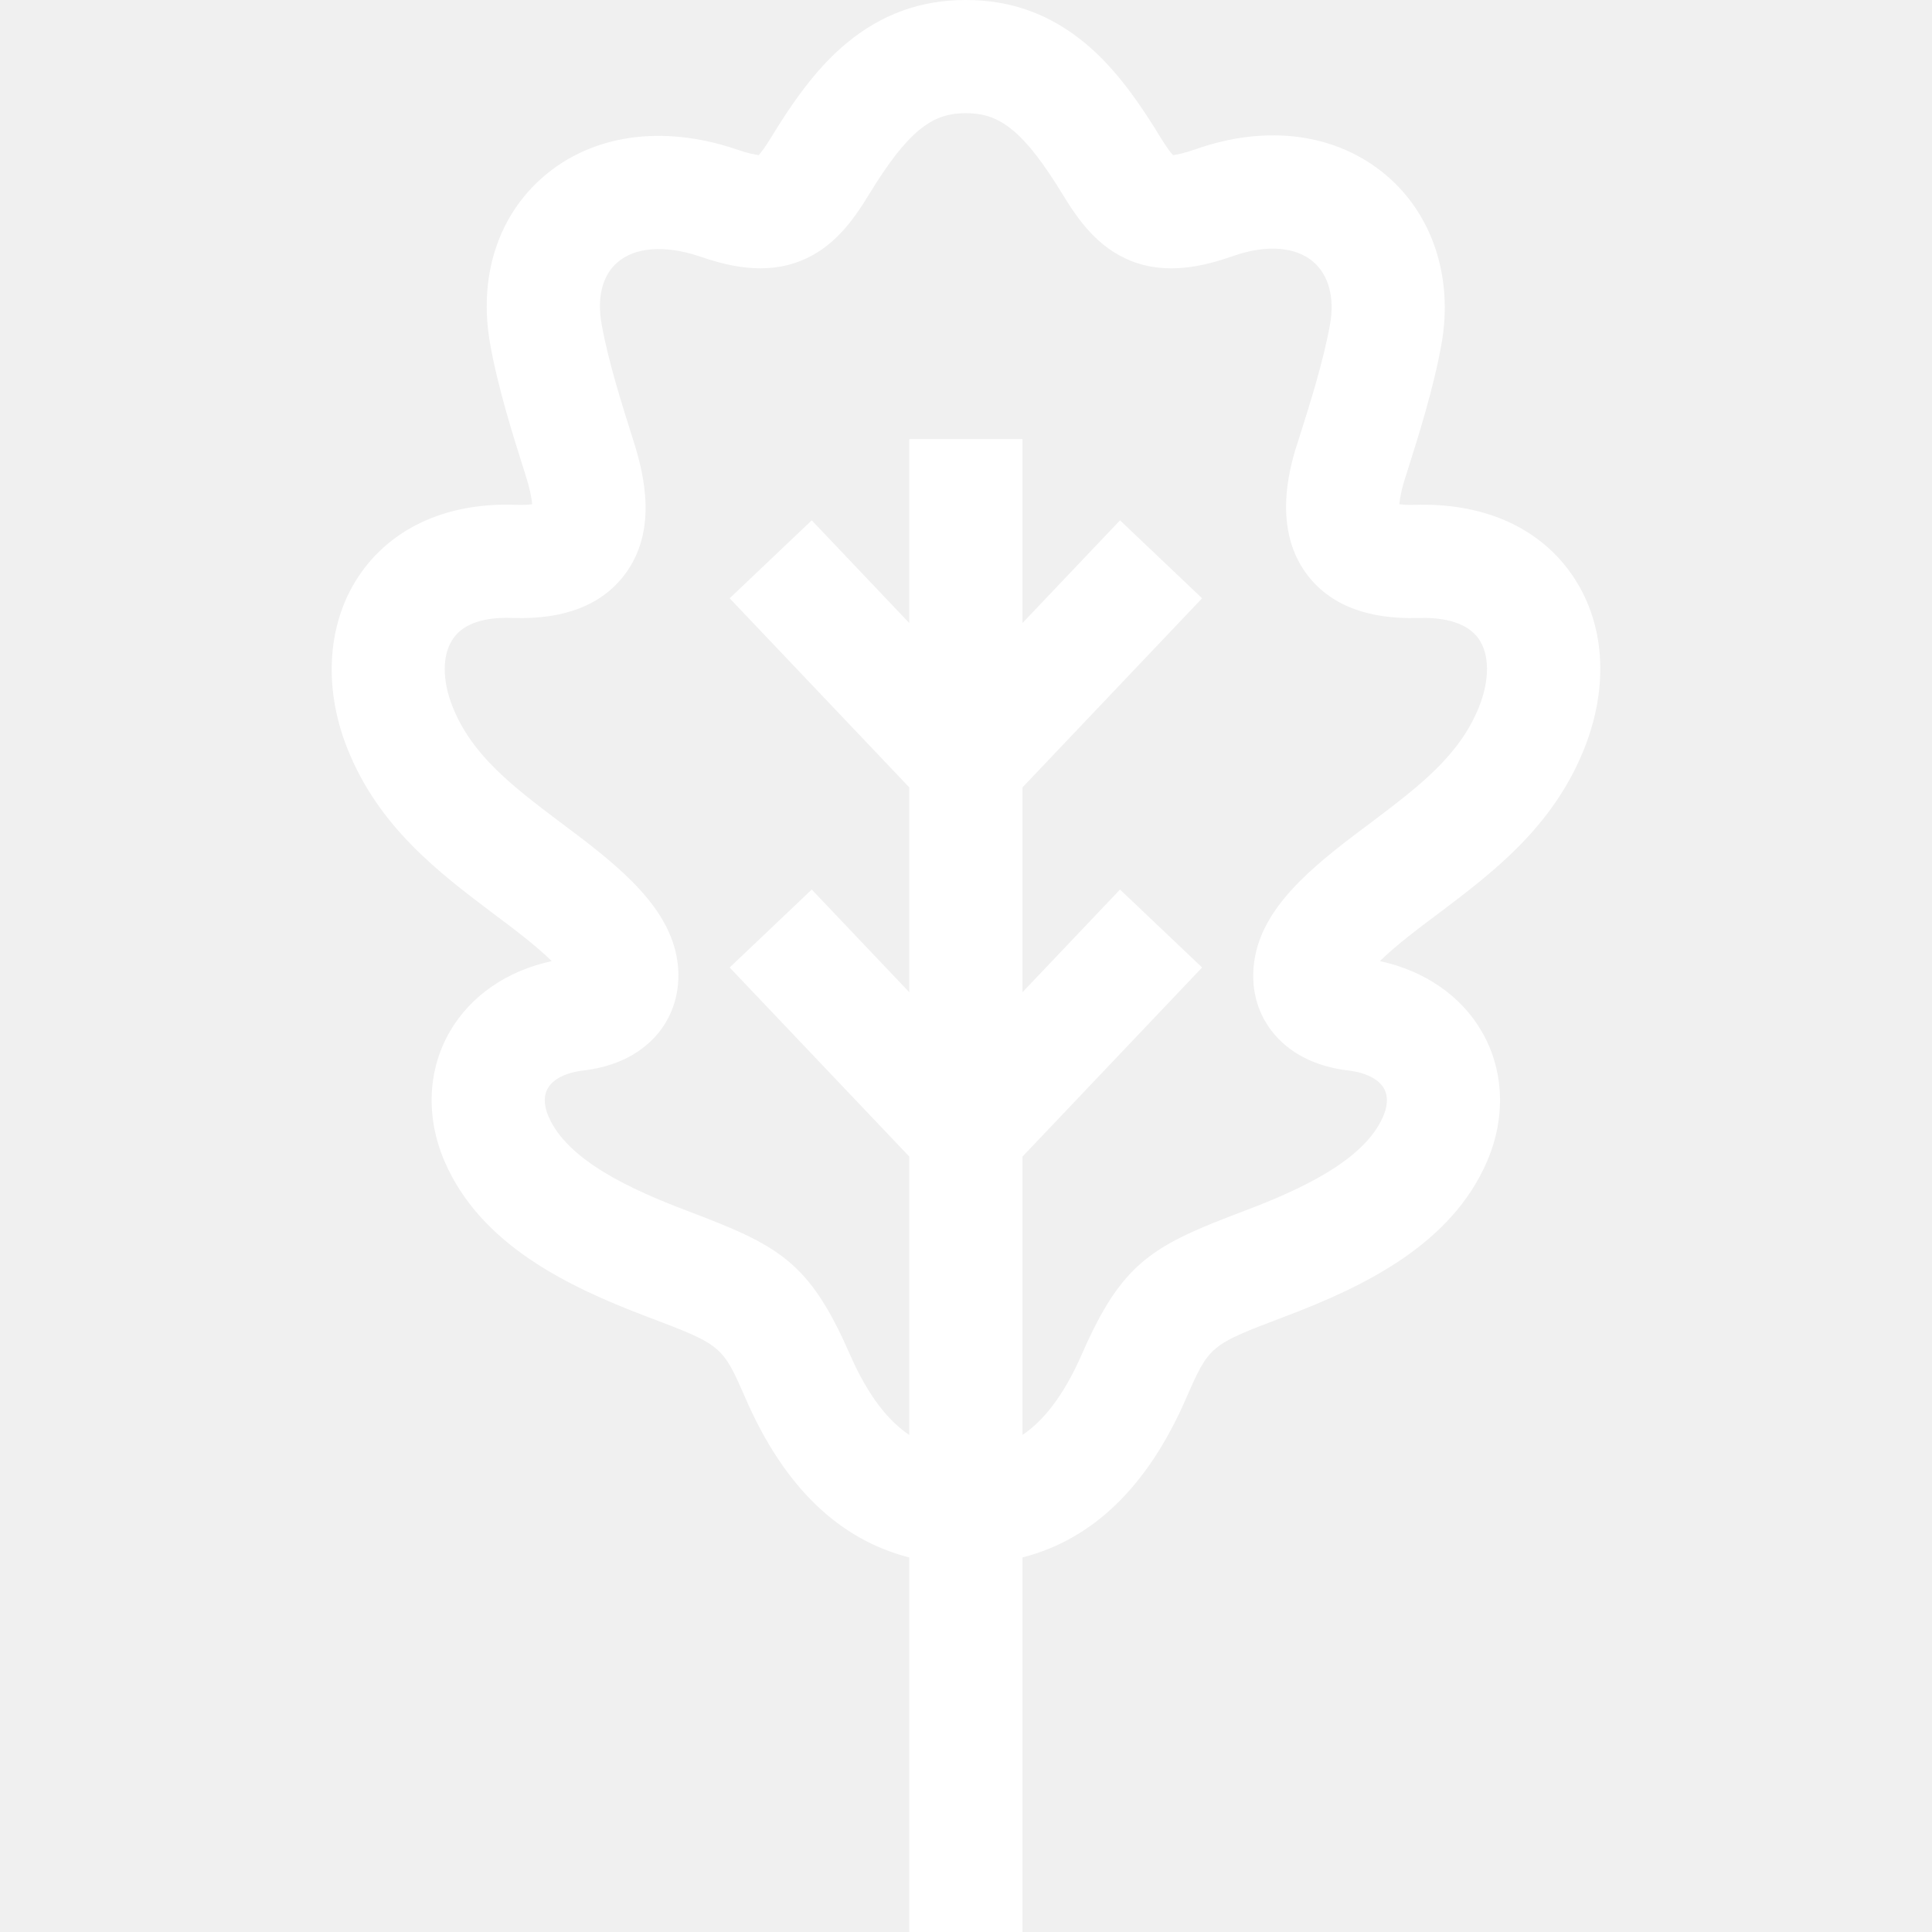
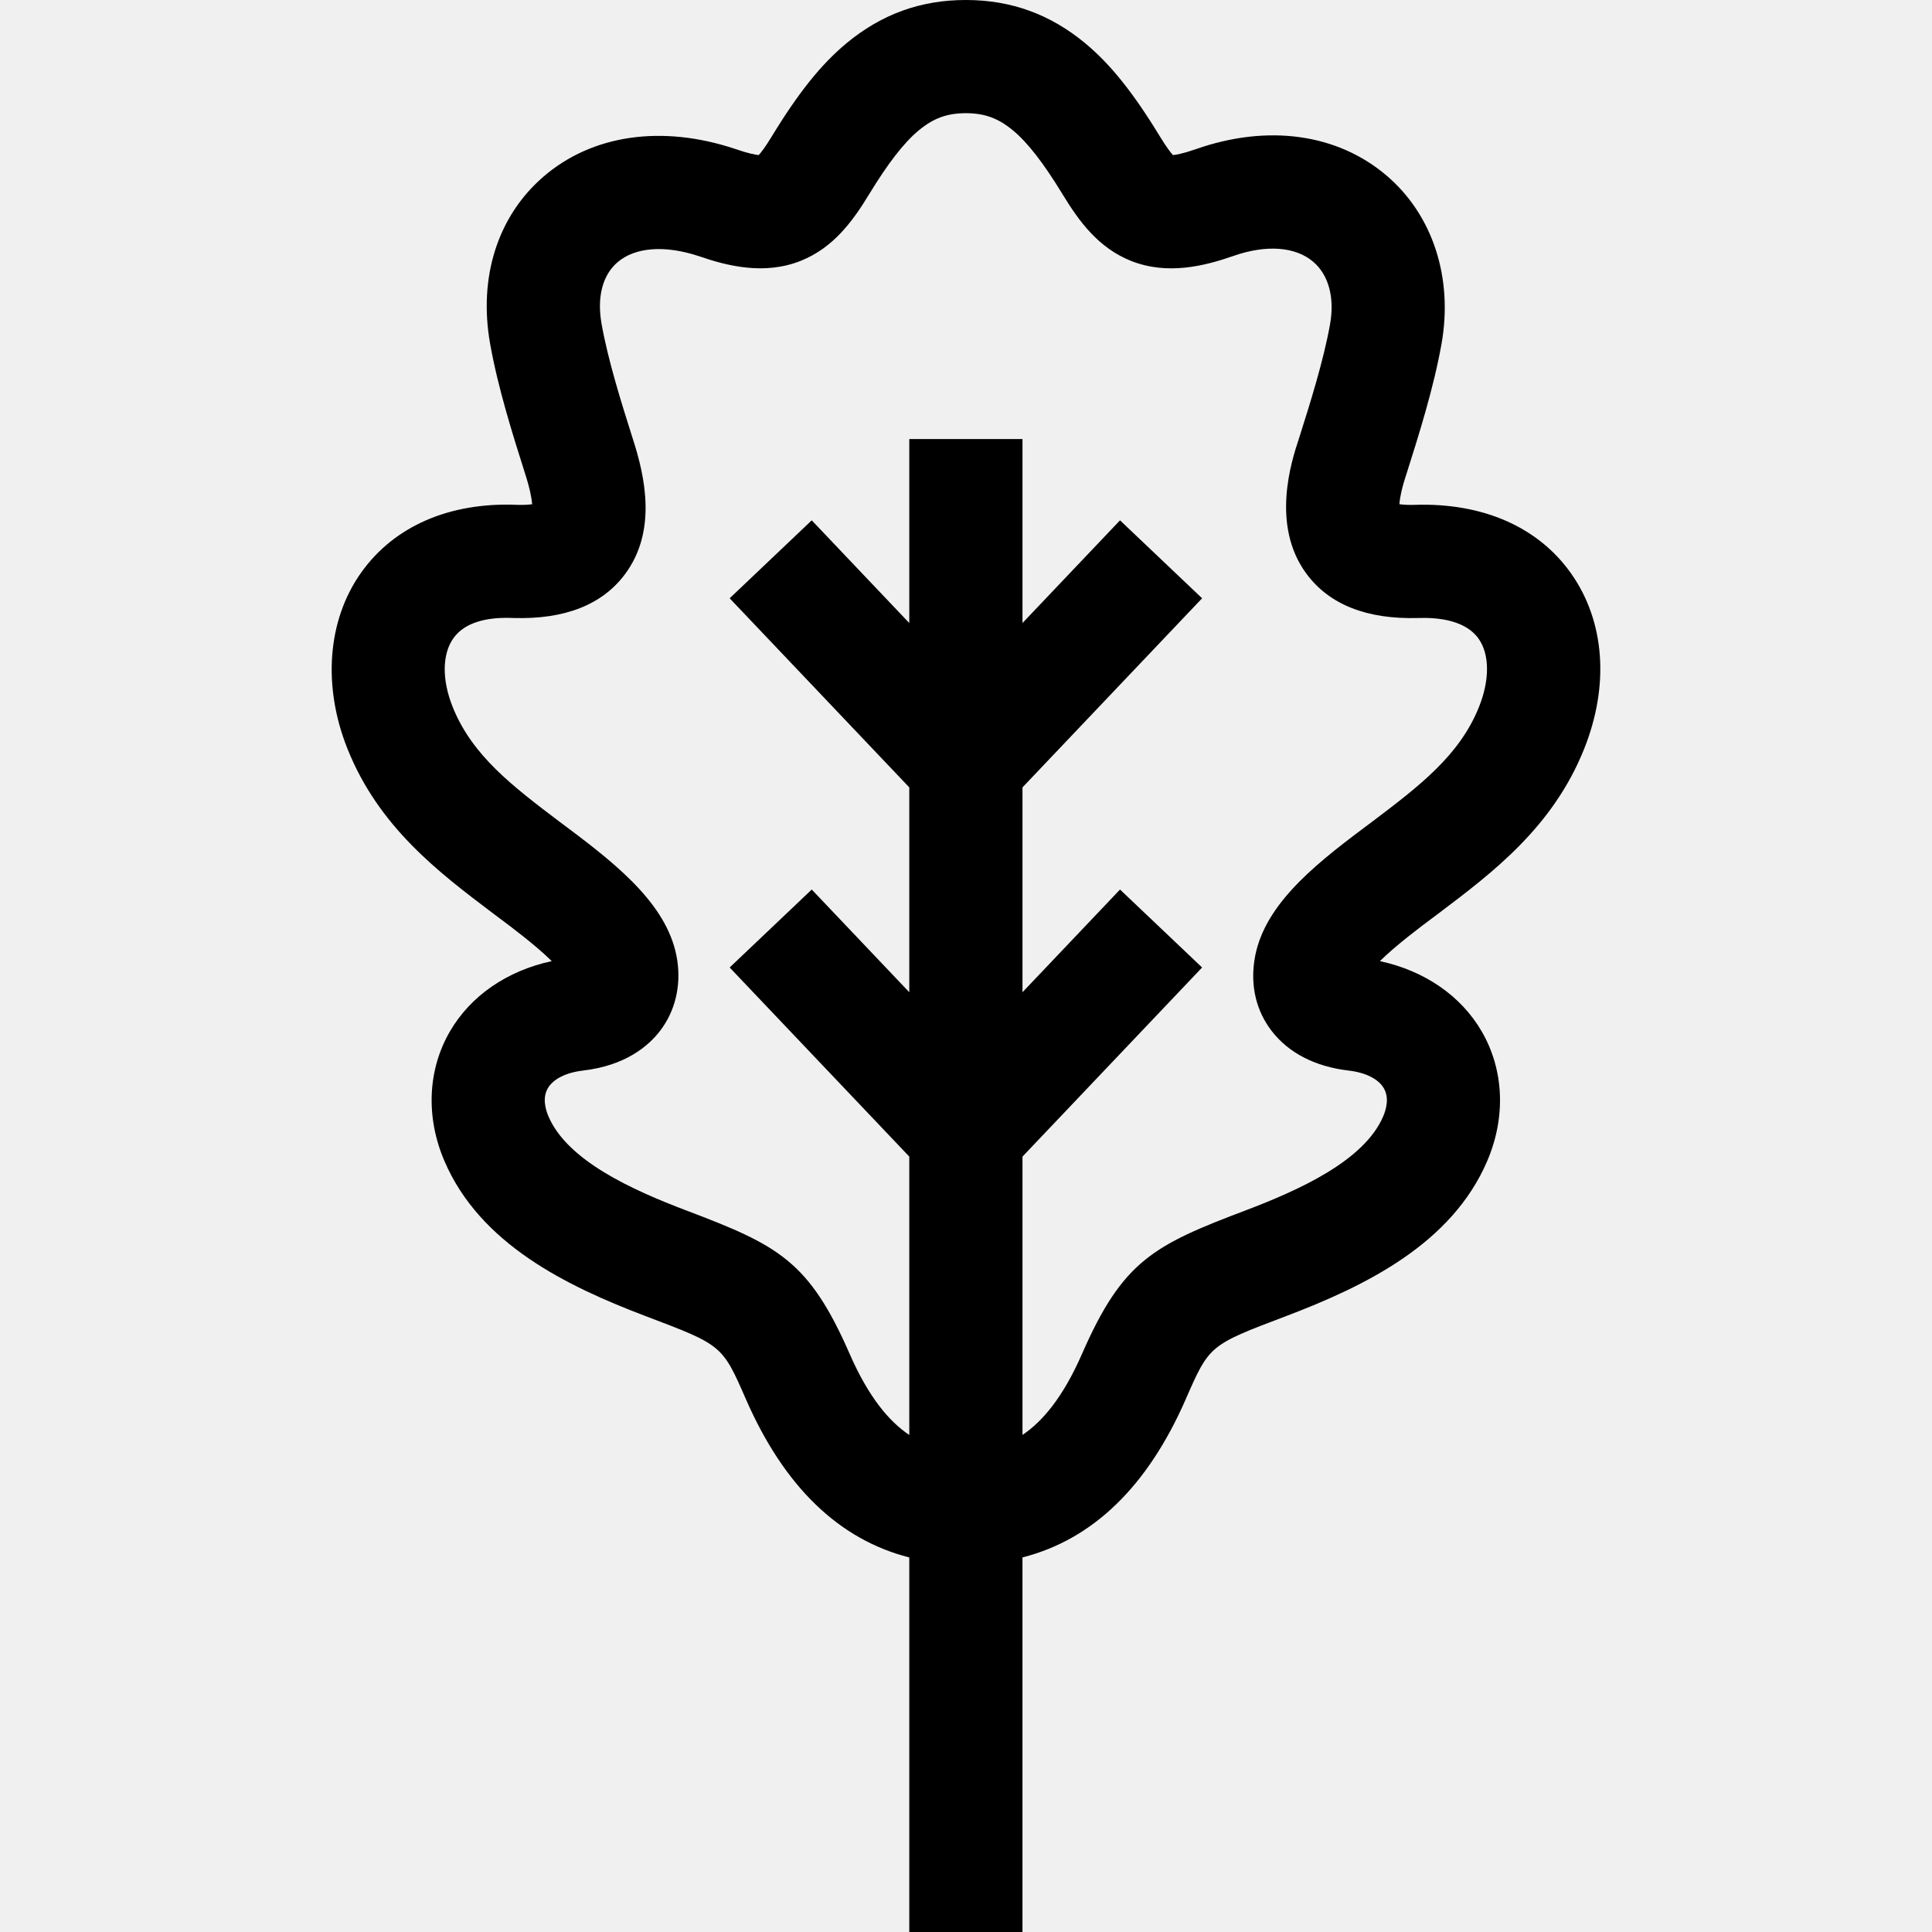
<svg xmlns="http://www.w3.org/2000/svg" version="1.1" id="Capa_1" x="0px" y="0px" viewBox="0 0 512 512" style="enable-background:new 0 0 512 512;" xml:space="preserve" width="512px" height="512px">
  <g>
    <g>
-       <path d="M416.401,152.039c-8.71-12.392-23.487-18.868-41.57-18.245c-1.822,0.054-3.108-0.05-3.985-0.177    c0.108-1.434,0.526-3.933,1.855-7.935l0.063-0.196c3.19-10.066,7.161-22.595,9.255-34.36c3.112-17.515-2.334-34.188-14.568-44.603    c-13.052-11.109-31.449-13.669-50.479-7.016c-3.442,1.202-5.287,1.516-6.122,1.593c-0.555-0.594-1.656-1.967-3.524-5.036    c-6.994-11.489-13.07-19.067-19.699-24.57C278.313,3.76,267.953,0,255.953,0c-11.997,0-22.355,3.76-31.667,11.494    c-6.638,5.514-12.714,13.092-19.702,24.572c-1.863,3.063-2.964,4.434-3.517,5.025c-0.833-0.075-2.679-0.386-6.128-1.585    l-0.196-0.066c-19.372-6.435-37.871-3.739-50.751,7.399c-12.104,10.466-17.243,26.608-14.101,44.285    c2.078,11.7,6.029,24.183,9.205,34.212l0.072,0.226c1.312,4.063,1.74,6.601,1.858,8.065c-0.87,0.121-2.129,0.213-3.888,0.168    c-17.962-0.769-32.688,5.623-41.454,17.984c-8.924,12.582-10.257,30.057-3.568,46.739c8.274,20.65,24.173,32.67,38.195,43.272    c0.719,0.544,1.495,1.123,2.314,1.735c2.722,2.033,9.331,6.97,13.594,11.181c-11.824,2.546-21.505,9.178-26.993,18.645    c-5.896,10.17-6.431,22.669-1.464,34.293c9.406,22.006,32.316,33.176,53.49,41.201c20.166,7.64,20.166,7.64,26.425,21.966    c10.118,23.15,24.643,37.188,43.29,41.927V512h30v-99.268c18.634-4.746,33.15-18.781,43.263-41.92    c6.26-14.326,6.26-14.326,26.429-21.967c21.171-8.026,44.08-19.198,53.484-41.201c4.966-11.622,4.432-24.121-1.465-34.292    c-5.488-9.467-15.168-16.099-26.991-18.645c4.266-4.215,10.886-9.159,13.611-11.194c0.812-0.605,1.58-1.18,2.294-1.72    c14.027-10.604,29.926-22.625,38.2-43.274C426.548,181.658,425.31,164.717,416.401,152.039z M391.945,187.361    c-5.171,12.906-15.956,21.061-28.446,30.503c-0.668,0.505-1.389,1.043-2.149,1.611c-14.057,10.497-26.847,21.079-28.927,35.077    c-1.032,6.946,0.539,13.383,4.545,18.614c4.488,5.861,11.555,9.508,20.438,10.545c4.501,0.524,7.898,2.233,9.321,4.687    c1.436,2.477,0.7,5.423-0.169,7.456c-5.013,11.729-22.156,19.488-36.528,24.938c-24.289,9.201-32.487,13.291-43.288,38.007    c-5.003,11.448-10.444,17.891-15.772,21.47V306.51l47.6-50.114l-21.752-20.66l-25.848,27.213v-54.282l47.6-50.114l-21.752-20.66    l-25.848,27.213v-48.754h-30v48.755l-25.849-27.214l-21.752,20.66l47.601,50.114v54.282l-25.849-27.214l-21.752,20.66    l47.601,50.114v73.776c-5.337-3.575-10.788-10.019-15.8-21.487c-10.799-24.717-18.998-28.807-43.285-38.007    c-14.376-5.449-31.521-13.208-36.533-24.937c-0.87-2.035-1.605-4.98-0.17-7.457c1.423-2.454,4.821-4.162,9.322-4.688    c11.213-1.308,17.298-6.45,20.428-10.534c3.953-5.159,5.572-11.771,4.558-18.624c-2.079-13.991-14.86-24.568-28.908-35.062    c-0.768-0.573-1.495-1.116-2.172-1.628c-12.487-9.441-23.271-17.595-28.444-30.506c-2.879-7.182-2.808-13.994,0.192-18.224    c3.089-4.356,9.072-5.4,14.1-5.4c0.578,0,1.145,0.014,1.692,0.038l0.236,0.009c13.475,0.382,23.36-3.499,29.391-11.538    c8.604-11.471,5.344-25.979,2.169-35.815l-0.047-0.146c-2.911-9.194-6.534-20.638-8.269-30.404    c-1.265-7.112,0.223-12.918,4.187-16.345c4.668-4.038,12.531-4.637,21.585-1.649c7.556,2.617,17.437,5.094,27.084,1.209    c8.522-3.43,13.653-10.404,17.928-17.429c5.115-8.405,9.323-13.836,13.242-17.091c3.91-3.248,7.531-4.572,12.499-4.572    c4.973,0,8.596,1.325,12.509,4.574c3.91,3.246,8.116,8.677,13.237,17.088c4.279,7.032,9.414,14.013,17.94,17.443    c9.711,3.905,19.65,1.369,27.228-1.277c8.711-3.044,16.413-2.481,21.138,1.539c4.091,3.482,5.723,9.501,4.479,16.507    c-1.743,9.792-5.364,21.234-8.285,30.45c-1.914,5.765-7.523,22.891,2.066,35.789c6.042,8.127,15.949,12.034,29.461,11.668    l0.104-0.004c5.404-0.18,12.581,0.609,16.027,5.512C394.779,173.448,394.812,180.204,391.945,187.361z" fill="#FFFFFF" />
+       <path d="M416.401,152.039c-8.71-12.392-23.487-18.868-41.57-18.245c-1.822,0.054-3.108-0.05-3.985-0.177    c0.108-1.434,0.526-3.933,1.855-7.935l0.063-0.196c3.19-10.066,7.161-22.595,9.255-34.36c3.112-17.515-2.334-34.188-14.568-44.603    c-13.052-11.109-31.449-13.669-50.479-7.016c-3.442,1.202-5.287,1.516-6.122,1.593c-0.555-0.594-1.656-1.967-3.524-5.036    c-6.994-11.489-13.07-19.067-19.699-24.57C278.313,3.76,267.953,0,255.953,0c-11.997,0-22.355,3.76-31.667,11.494    c-6.638,5.514-12.714,13.092-19.702,24.572c-1.863,3.063-2.964,4.434-3.517,5.025c-0.833-0.075-2.679-0.386-6.128-1.585    l-0.196-0.066c-19.372-6.435-37.871-3.739-50.751,7.399c-12.104,10.466-17.243,26.608-14.101,44.285    c2.078,11.7,6.029,24.183,9.205,34.212l0.072,0.226c1.312,4.063,1.74,6.601,1.858,8.065c-0.87,0.121-2.129,0.213-3.888,0.168    c-17.962-0.769-32.688,5.623-41.454,17.984c-8.924,12.582-10.257,30.057-3.568,46.739c8.274,20.65,24.173,32.67,38.195,43.272    c0.719,0.544,1.495,1.123,2.314,1.735c2.722,2.033,9.331,6.97,13.594,11.181c-11.824,2.546-21.505,9.178-26.993,18.645    c-5.896,10.17-6.431,22.669-1.464,34.293c9.406,22.006,32.316,33.176,53.49,41.201c20.166,7.64,20.166,7.64,26.425,21.966    c10.118,23.15,24.643,37.188,43.29,41.927V512h30v-99.268c18.634-4.746,33.15-18.781,43.263-41.92    c6.26-14.326,6.26-14.326,26.429-21.967c21.171-8.026,44.08-19.198,53.484-41.201c4.966-11.622,4.432-24.121-1.465-34.292    c-5.488-9.467-15.168-16.099-26.991-18.645c4.266-4.215,10.886-9.159,13.611-11.194c0.812-0.605,1.58-1.18,2.294-1.72    c14.027-10.604,29.926-22.625,38.2-43.274C426.548,181.658,425.31,164.717,416.401,152.039z M391.945,187.361    c-5.171,12.906-15.956,21.061-28.446,30.503c-0.668,0.505-1.389,1.043-2.149,1.611c-14.057,10.497-26.847,21.079-28.927,35.077    c-1.032,6.946,0.539,13.383,4.545,18.614c4.488,5.861,11.555,9.508,20.438,10.545c4.501,0.524,7.898,2.233,9.321,4.687    c1.436,2.477,0.7,5.423-0.169,7.456c-5.013,11.729-22.156,19.488-36.528,24.938c-24.289,9.201-32.487,13.291-43.288,38.007    c-5.003,11.448-10.444,17.891-15.772,21.47V306.51l47.6-50.114l-21.752-20.66l-25.848,27.213v-54.282l47.6-50.114l-21.752-20.66    l-25.848,27.213v-48.754h-30v48.755l-25.849-27.214l-21.752,20.66l47.601,50.114v54.282l-25.849-27.214l-21.752,20.66    l47.601,50.114v73.776c-5.337-3.575-10.788-10.019-15.8-21.487c-10.799-24.717-18.998-28.807-43.285-38.007    c-14.376-5.449-31.521-13.208-36.533-24.937c-0.87-2.035-1.605-4.98-0.17-7.457c1.423-2.454,4.821-4.162,9.322-4.688    c11.213-1.308,17.298-6.45,20.428-10.534c3.953-5.159,5.572-11.771,4.558-18.624c-2.079-13.991-14.86-24.568-28.908-35.062    c-0.768-0.573-1.495-1.116-2.172-1.628c-12.487-9.441-23.271-17.595-28.444-30.506c-2.879-7.182-2.808-13.994,0.192-18.224    c3.089-4.356,9.072-5.4,14.1-5.4c0.578,0,1.145,0.014,1.692,0.038l0.236,0.009c13.475,0.382,23.36-3.499,29.391-11.538    c8.604-11.471,5.344-25.979,2.169-35.815l-0.047-0.146c-2.911-9.194-6.534-20.638-8.269-30.404    c-1.265-7.112,0.223-12.918,4.187-16.345c4.668-4.038,12.531-4.637,21.585-1.649c7.556,2.617,17.437,5.094,27.084,1.209    c8.522-3.43,13.653-10.404,17.928-17.429c5.115-8.405,9.323-13.836,13.242-17.091c3.91-3.248,7.531-4.572,12.499-4.572    c4.973,0,8.596,1.325,12.509,4.574c3.91,3.246,8.116,8.677,13.237,17.088c4.279,7.032,9.414,14.013,17.94,17.443    c9.711,3.905,19.65,1.369,27.228-1.277c8.711-3.044,16.413-2.481,21.138,1.539c4.091,3.482,5.723,9.501,4.479,16.507    c-1.743,9.792-5.364,21.234-8.285,30.45c-1.914,5.765-7.523,22.891,2.066,35.789c6.042,8.127,15.949,12.034,29.461,11.668    l0.104-0.004c5.404-0.18,12.581,0.609,16.027,5.512C394.779,173.448,394.812,180.204,391.945,187.361z" fill="##283618" />
    </g>
  </g>
  <g>
</g>
  <g>
</g>
  <g>
</g>
  <g>
</g>
  <g>
</g>
  <g>
</g>
  <g>
</g>
  <g>
</g>
  <g>
</g>
  <g>
</g>
  <g>
</g>
  <g>
</g>
  <g>
</g>
  <g>
</g>
  <g>
</g>
</svg>
